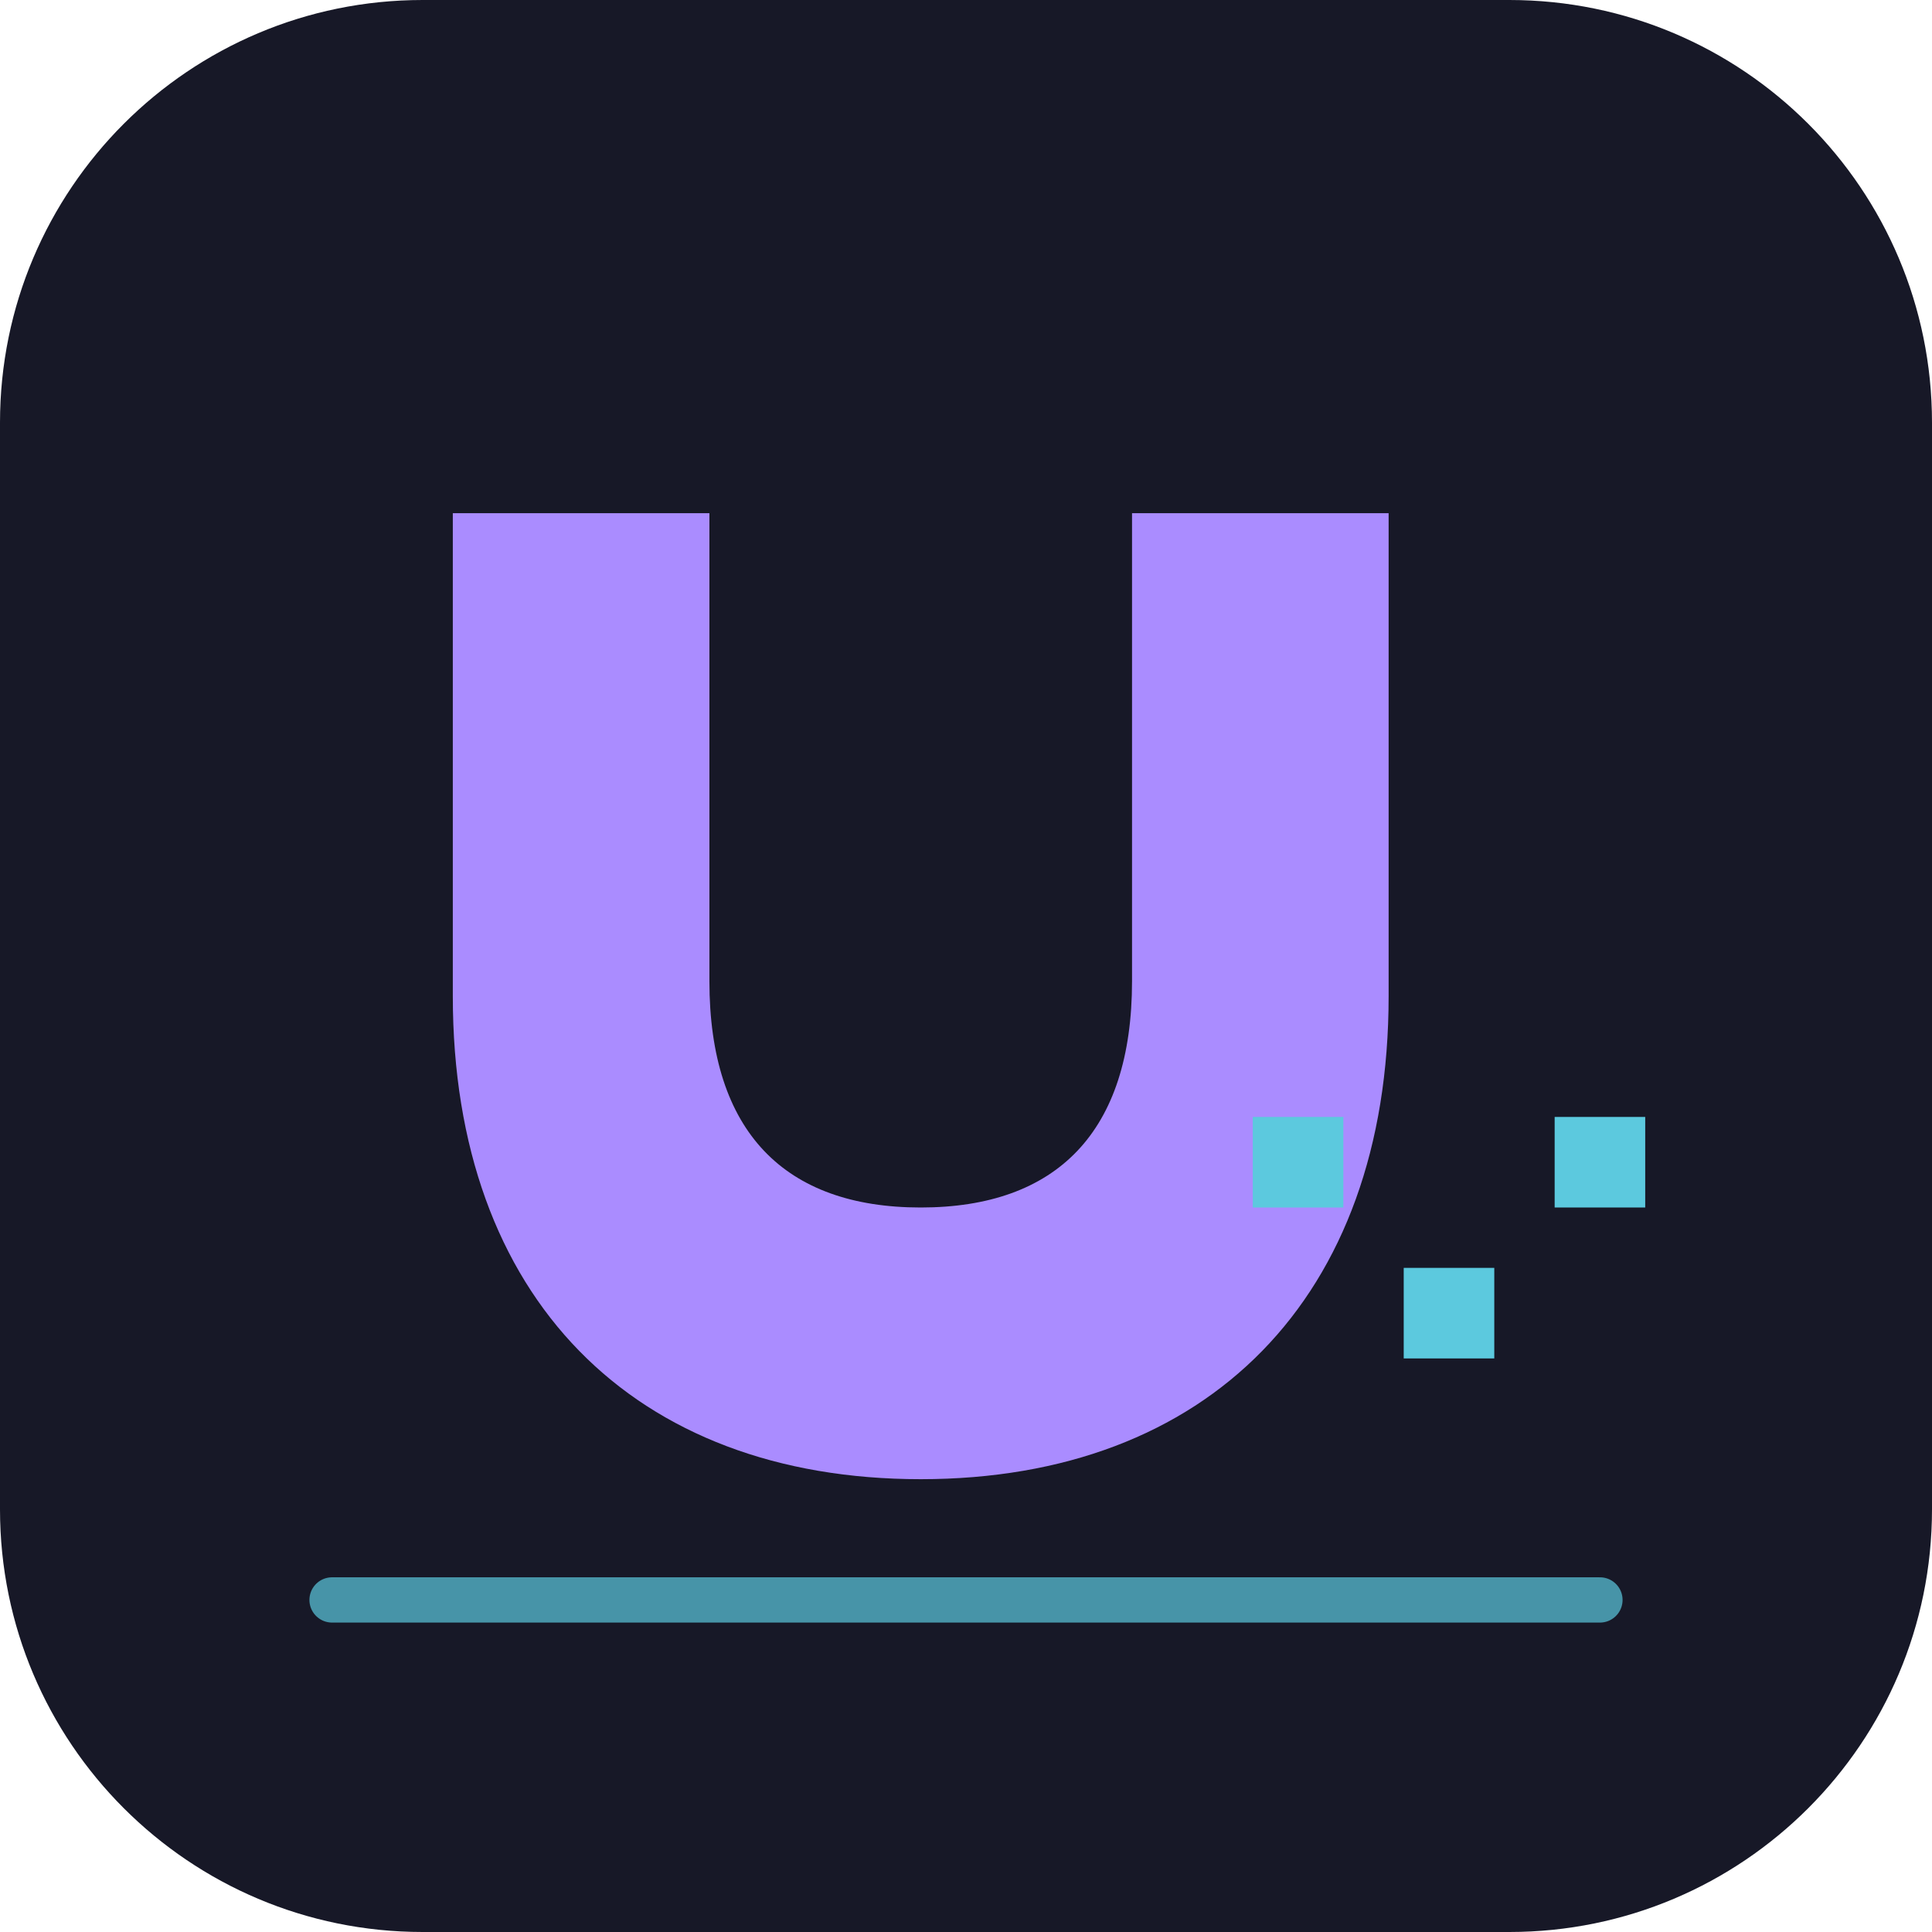
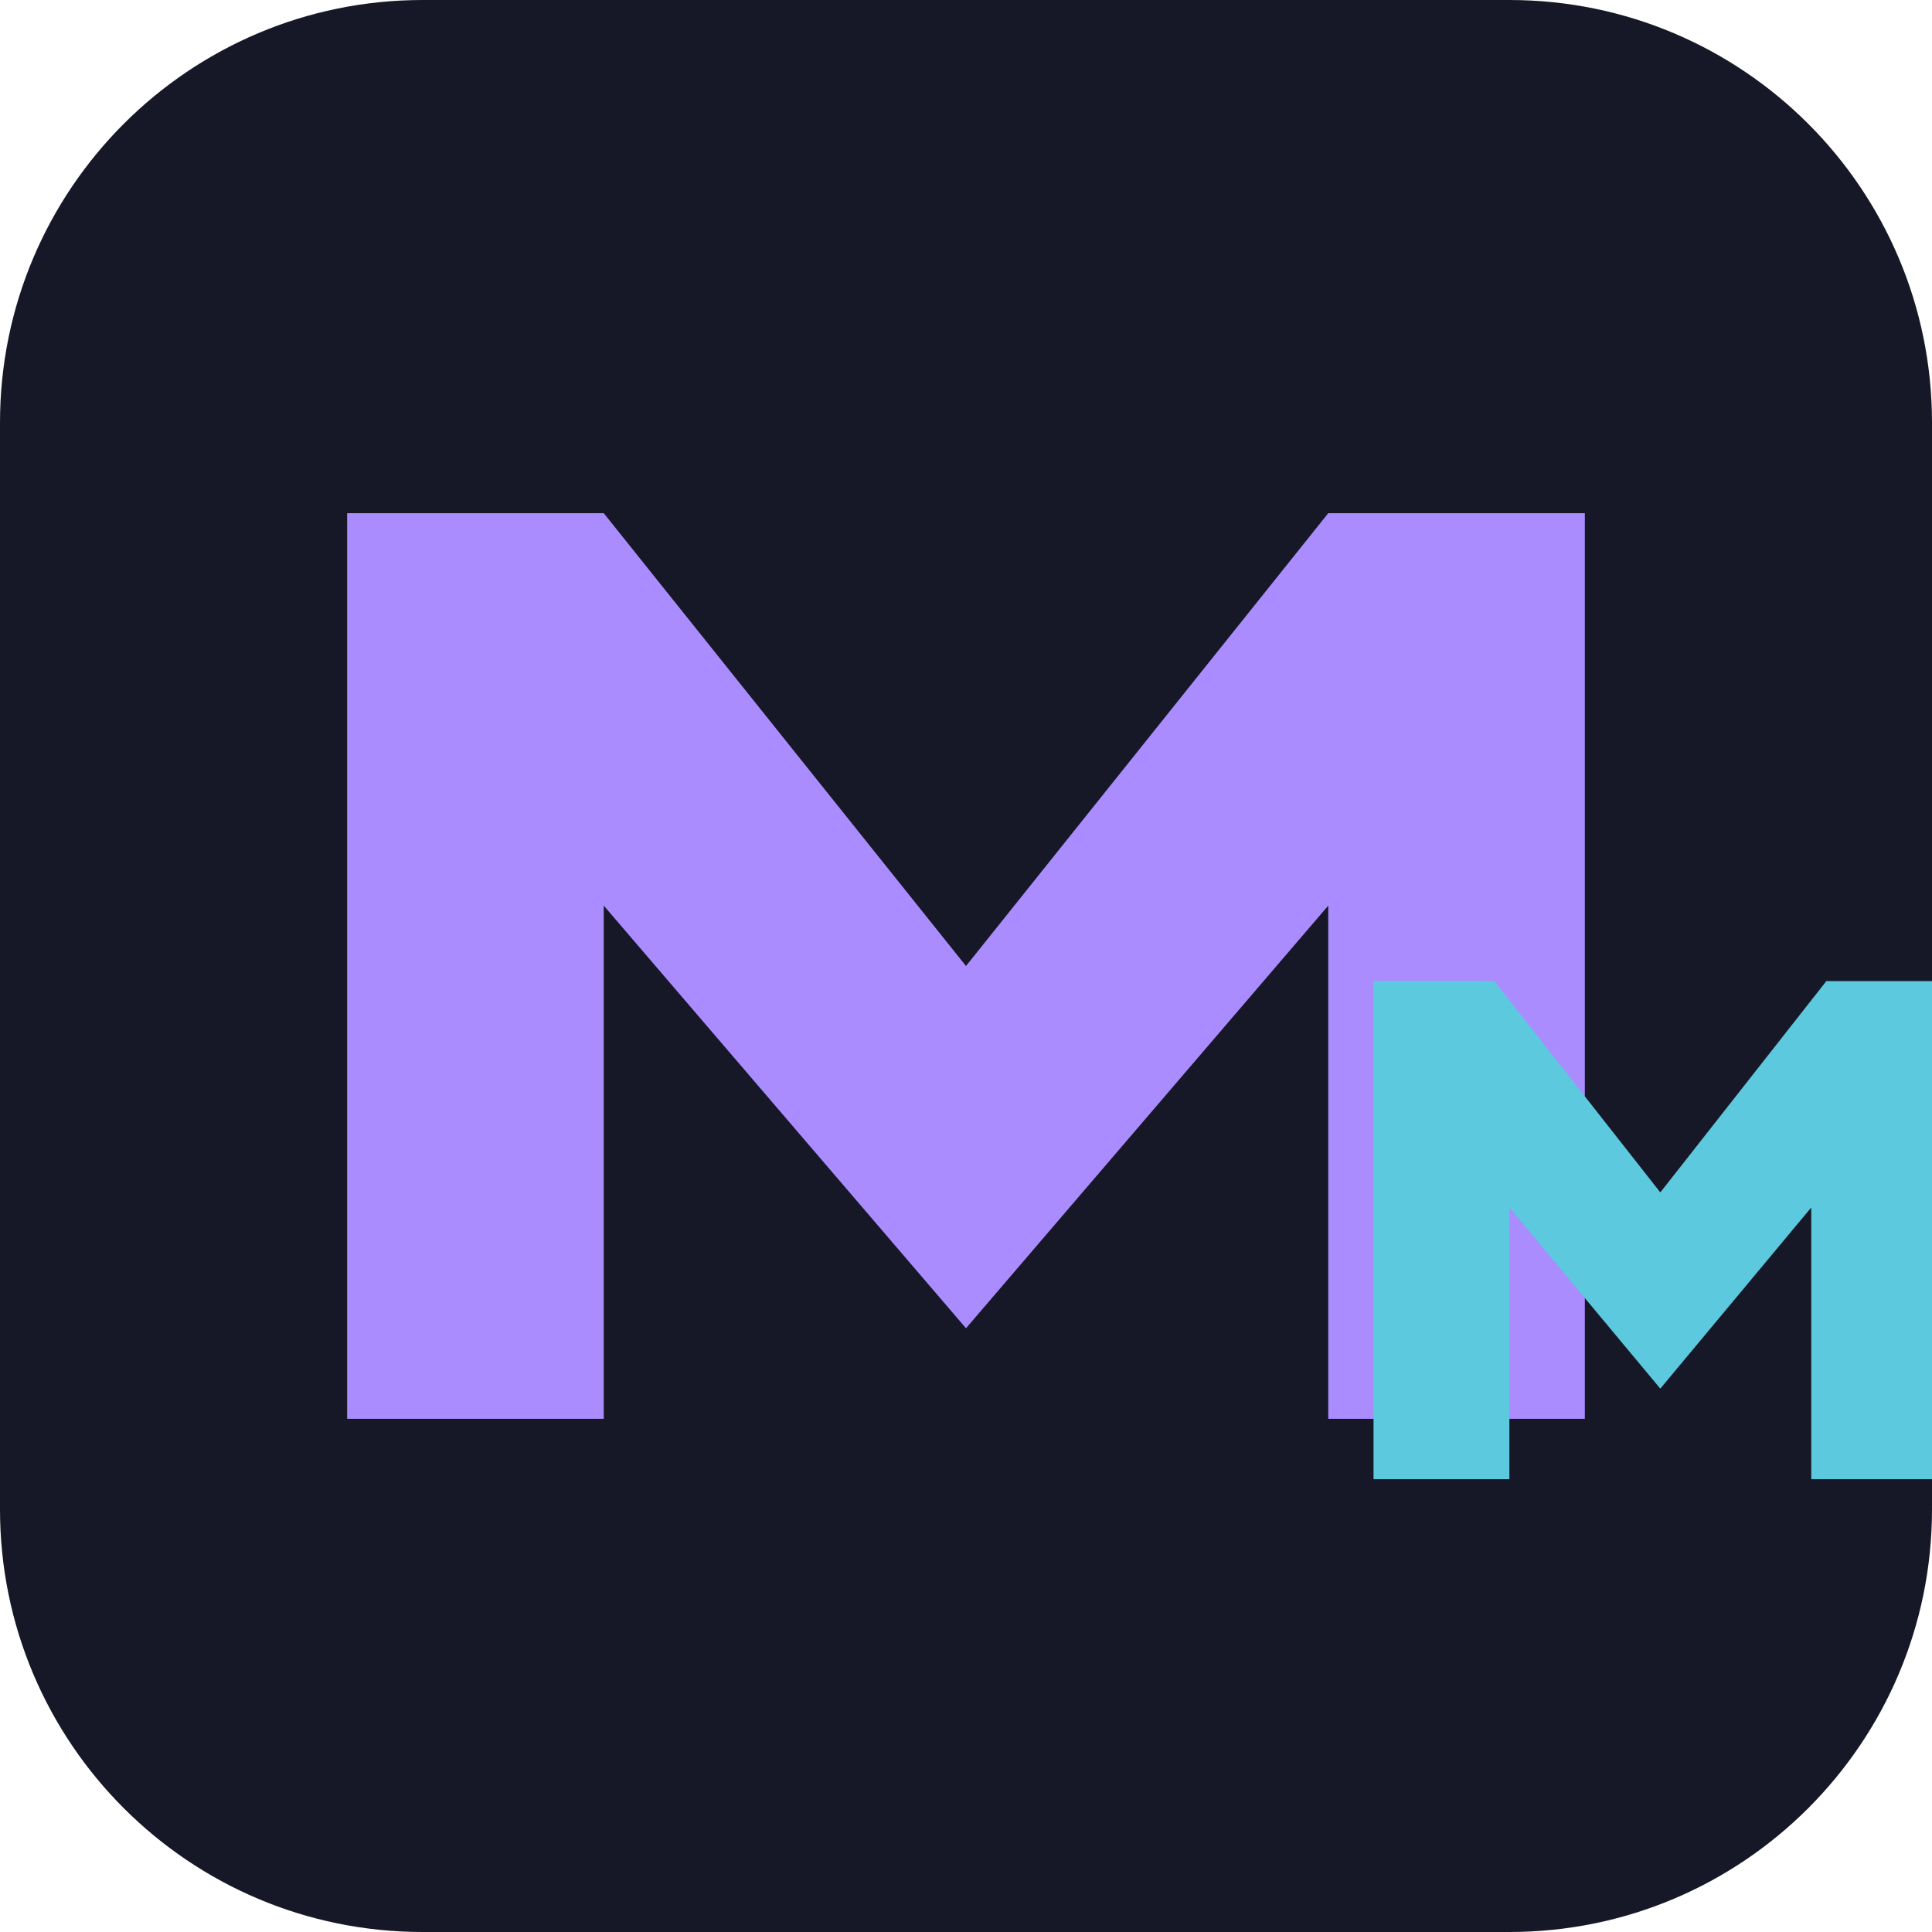
- <svg xmlns="http://www.w3.org/2000/svg" viewBox="0 0 128 128">
+ <svg xmlns="http://www.w3.org/2000/svg" viewBox="0 0 128 128" role="img" aria-labelledby="logo-title">
  <rect width="128" height="128" rx="28" fill="#171827" />
-   <path d="M30 34h17v31c0 10 5 15 14 15s14-5 14-15V34h17v32c0 20-12 32-31 32S30 86 30 66V34Z" fill="#aa8cff" />
-   <path d="M93 84h6v6h-6zM103 74h6v6h-6zM83 74h6v6h-6z" fill="#5cc9de" />
-   <path d="M22 106h84" stroke="#5cc9de" stroke-opacity=".7" stroke-width="3" stroke-linecap="round" />
+   <path d="M23 94V34h17l24 30 24-30h17v60H88V60L64 88 40 60v34H23Z" fill="#AA8CFF" />
+   <path d="M91 98h9V80l10 12 10-12v18h9V65h-8l-11 14-11-14h-8v33Z" fill="#5CC9DE" />
</svg>
